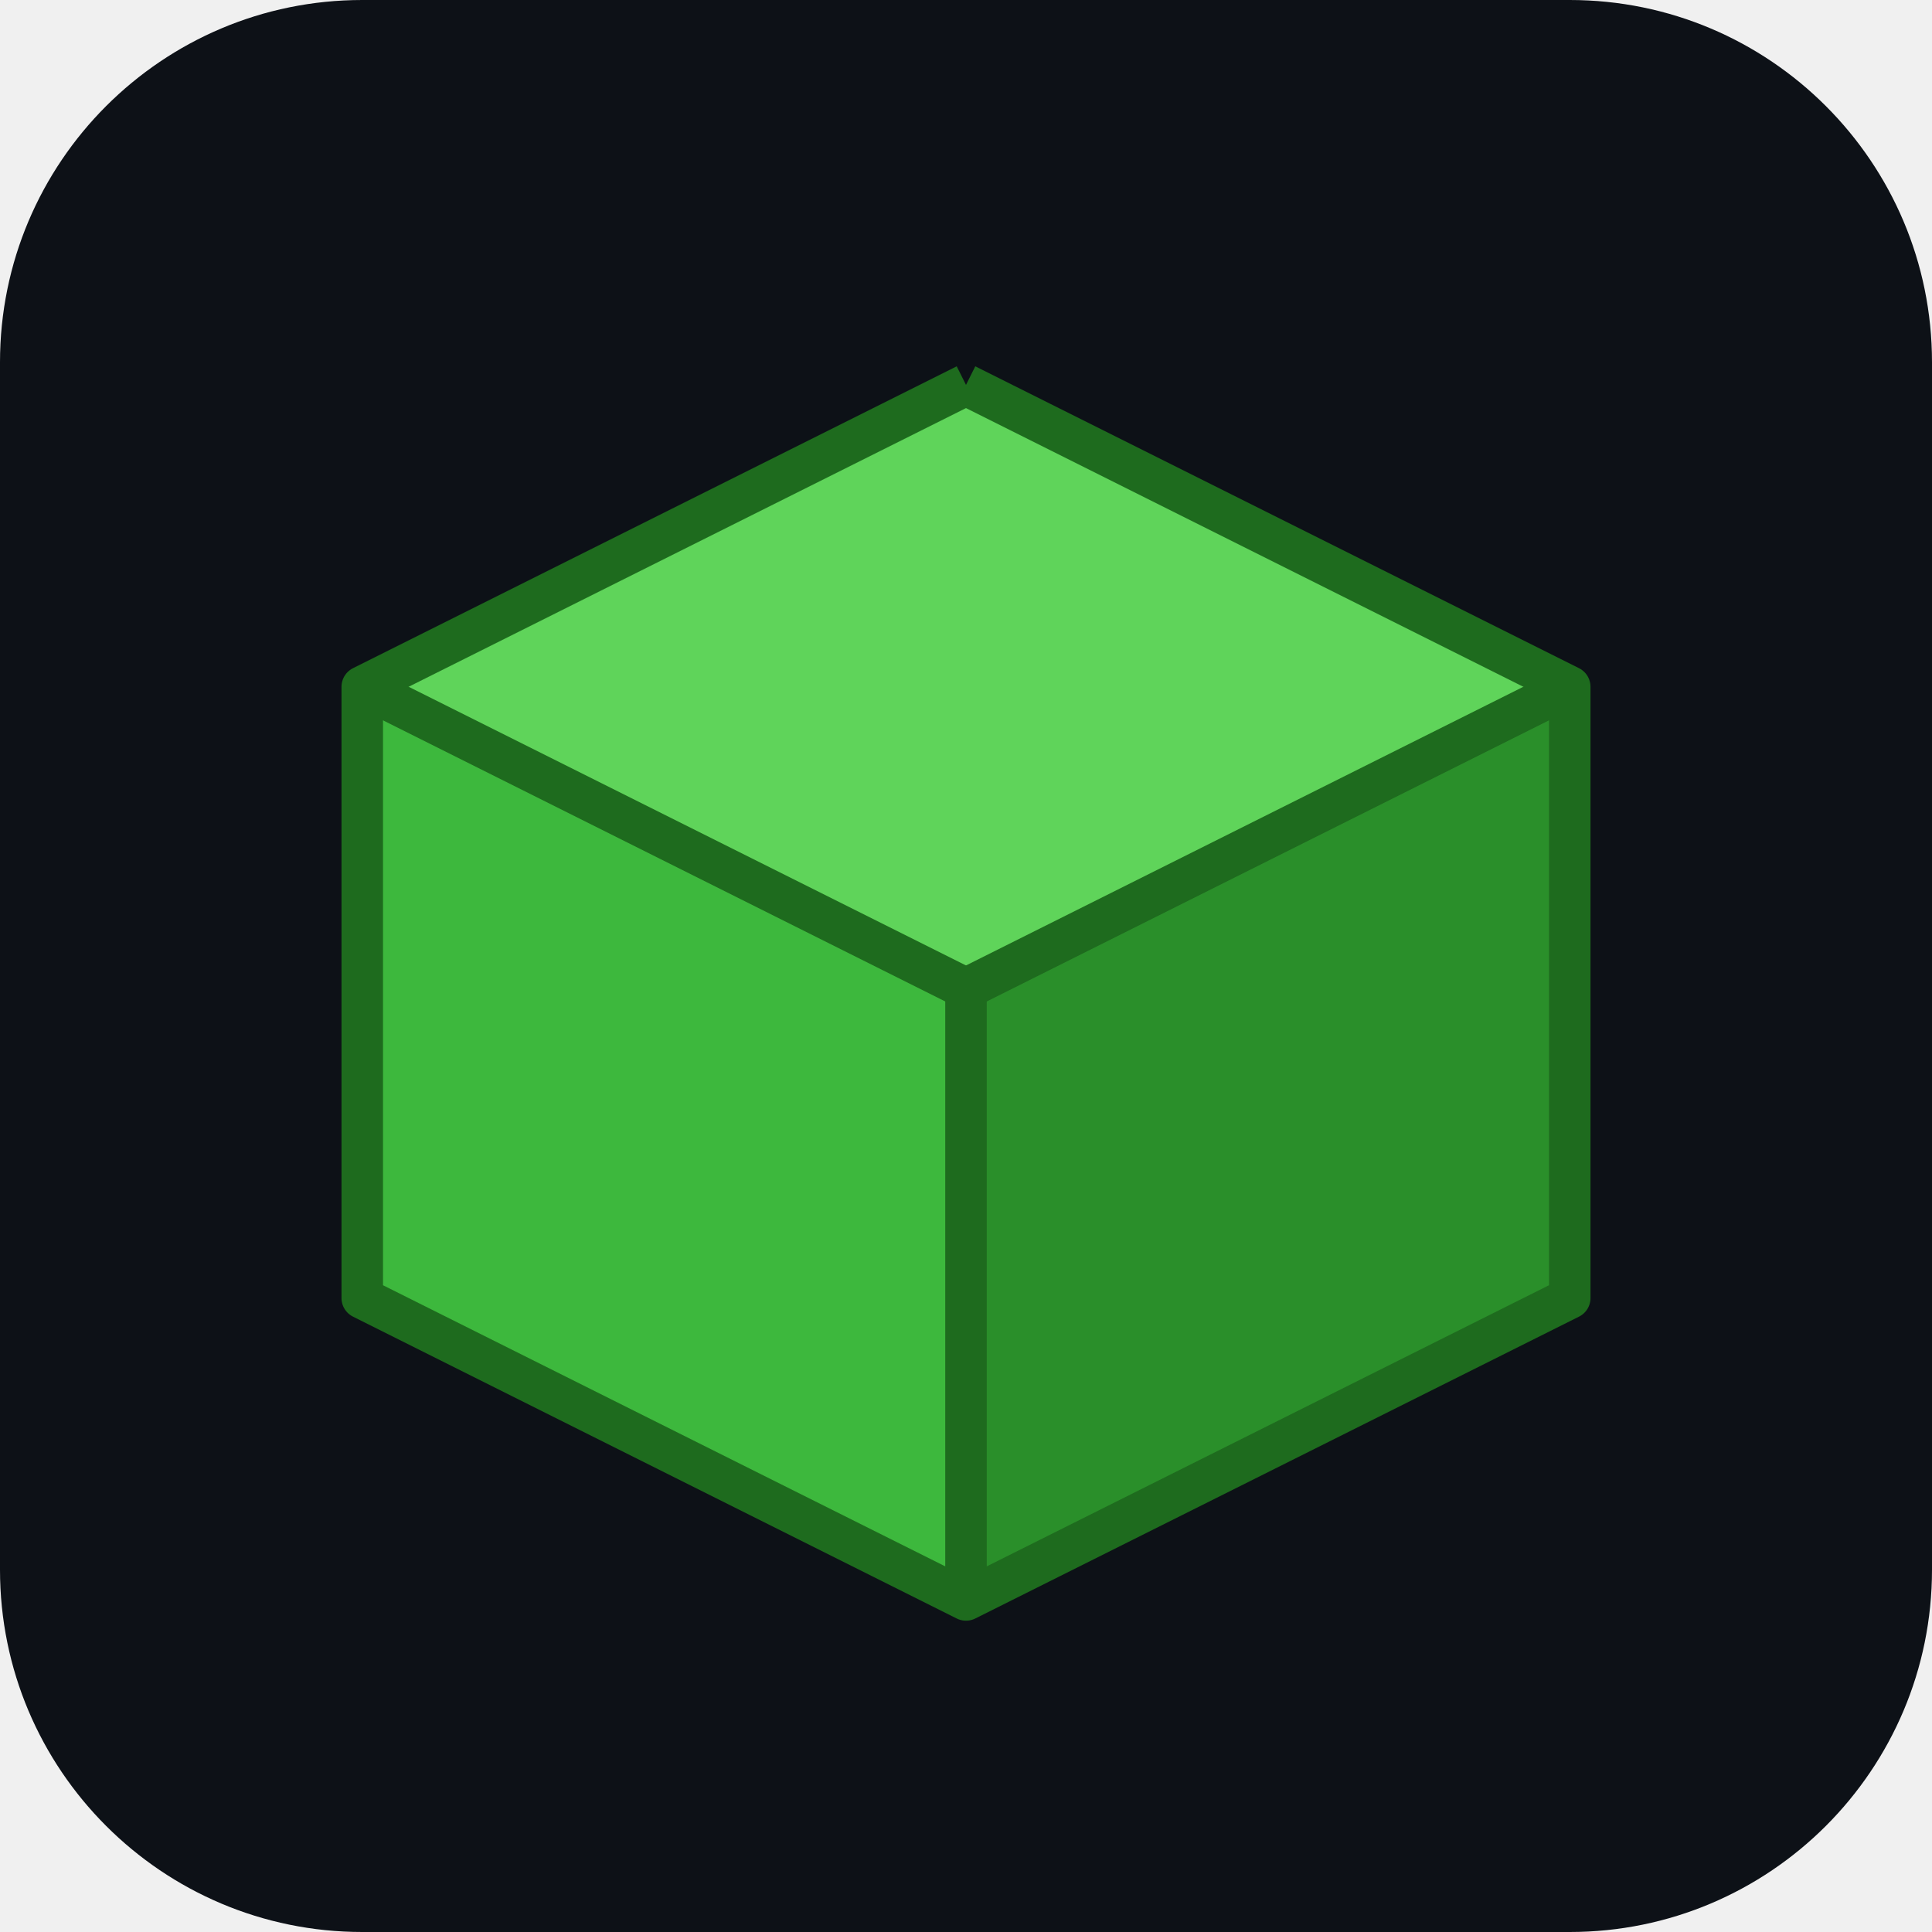
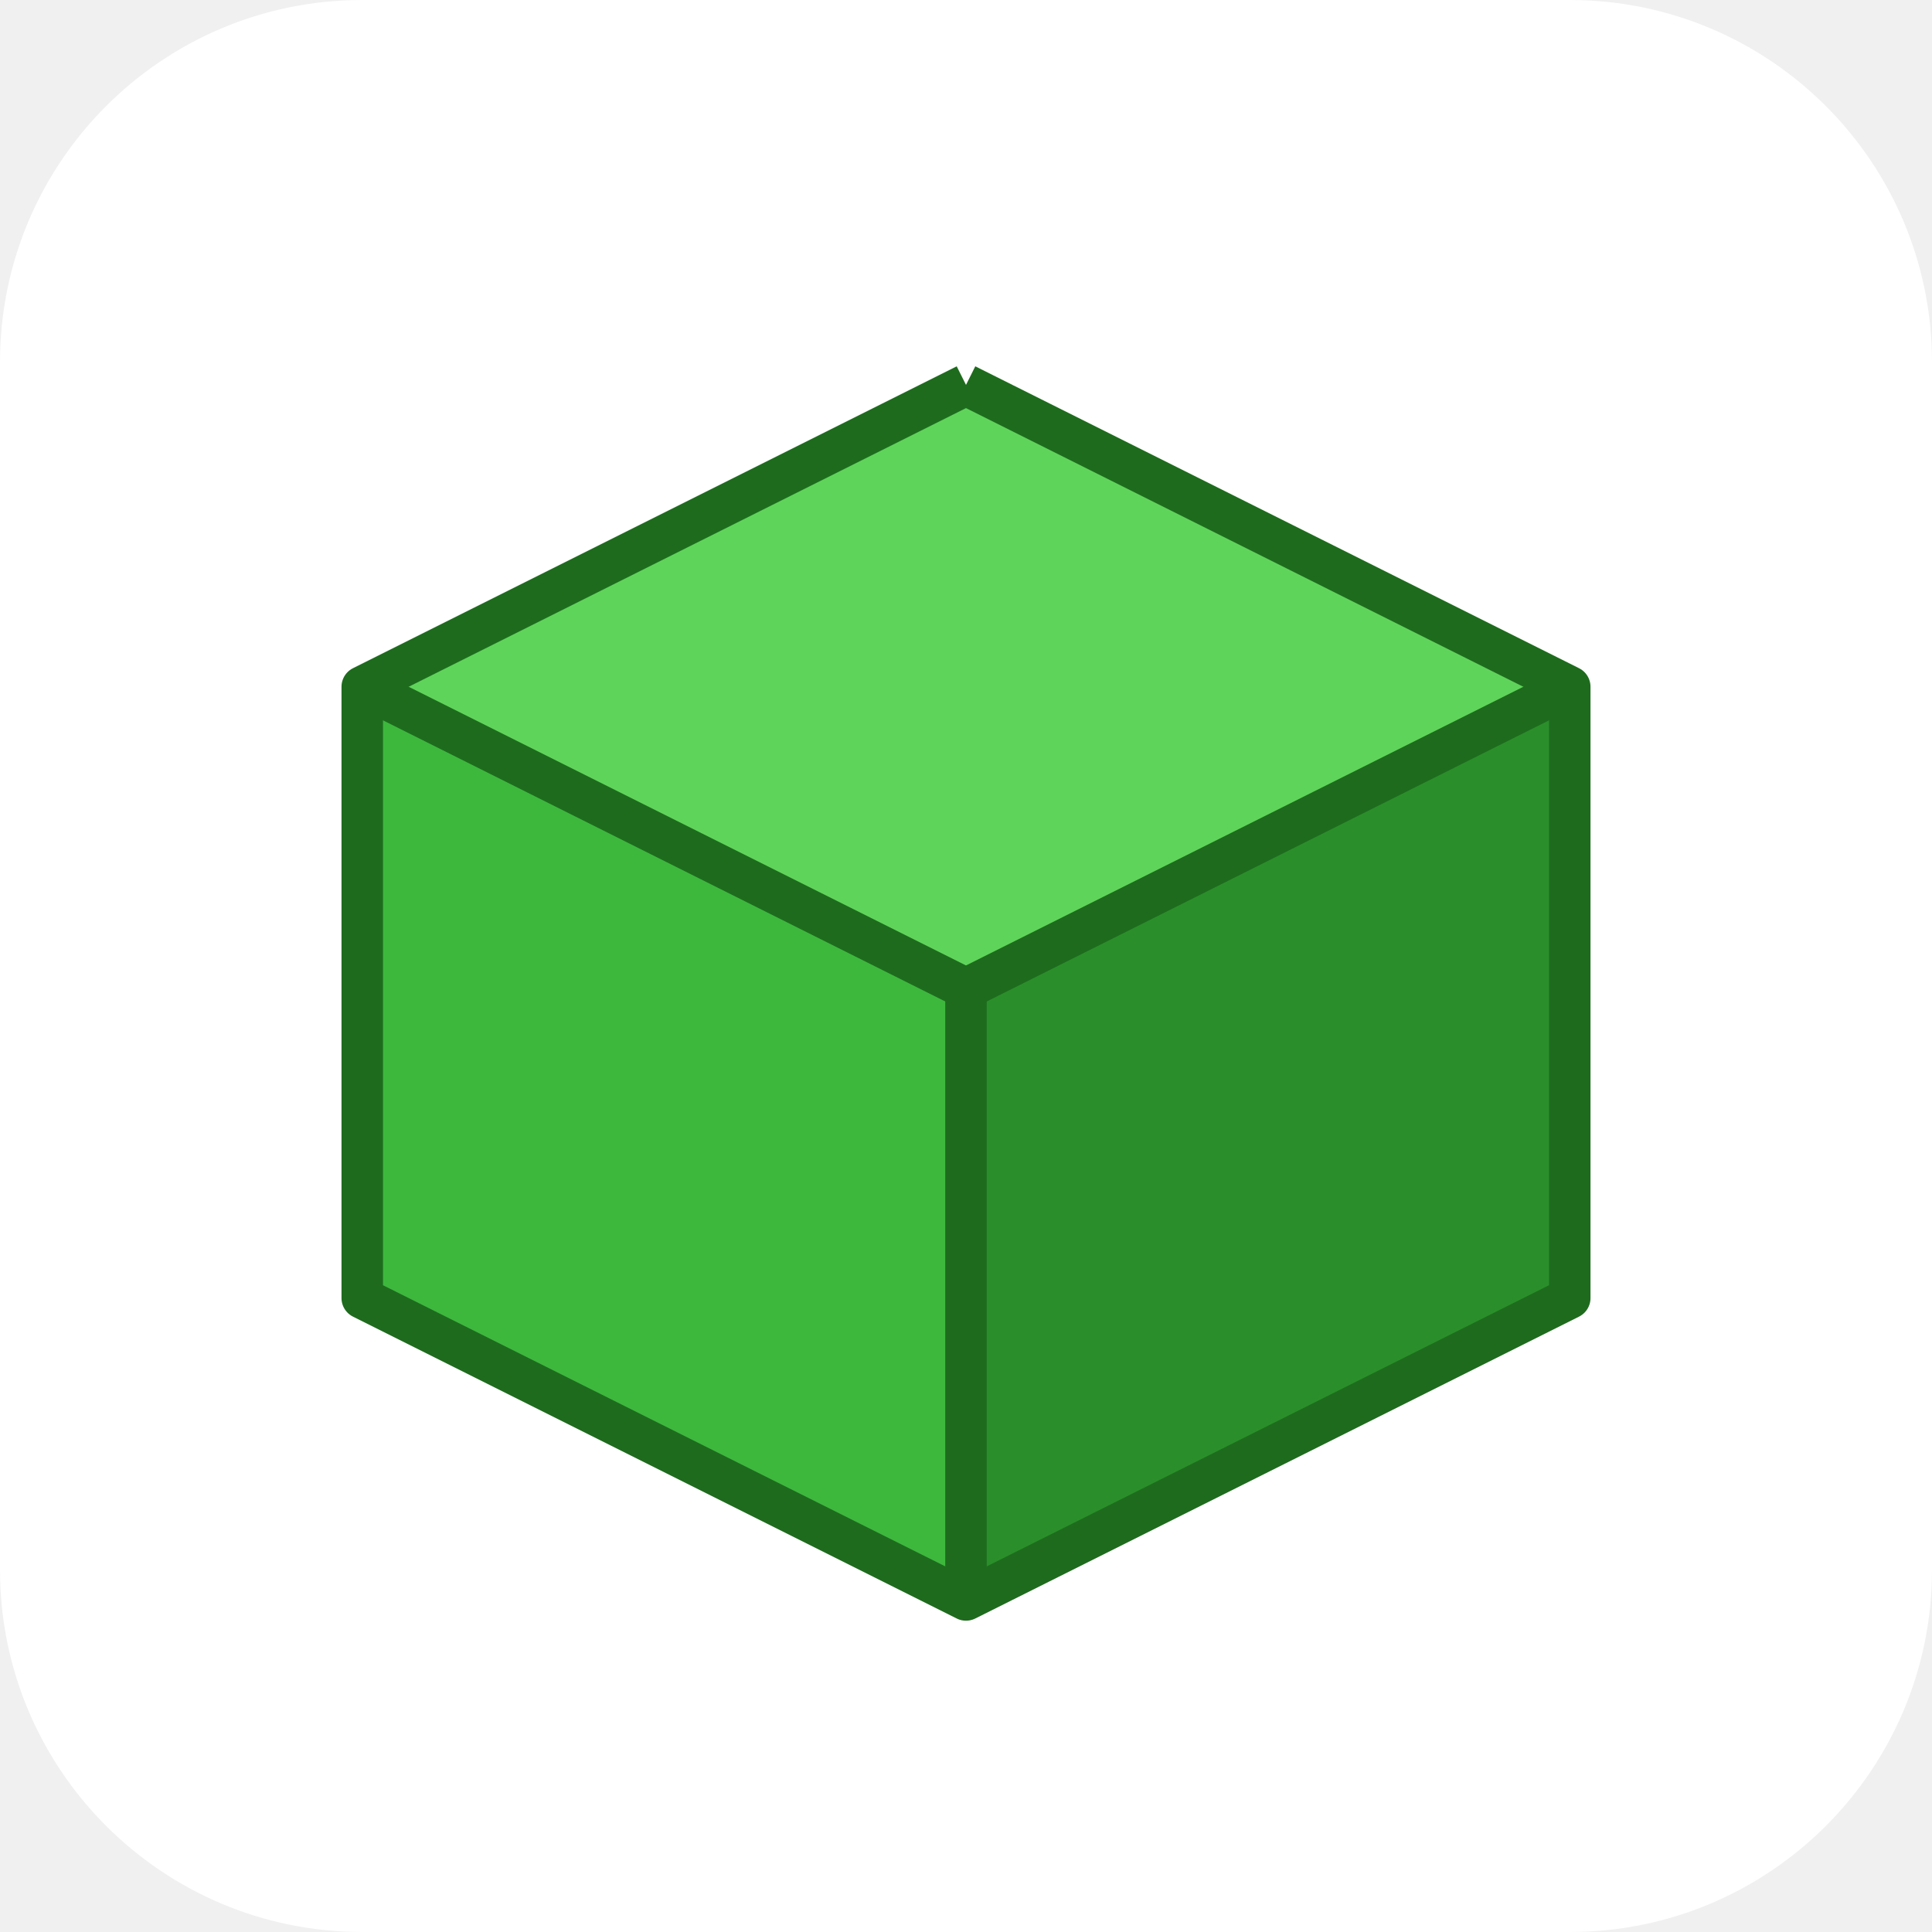
<svg xmlns="http://www.w3.org/2000/svg" viewBox="0 0 512 512" width="144" height="144" fill="none">
-   <rect width="512" height="512" rx="96" fill="#0d1117" />
+   <rect width="512" height="512" rx="96" fill="#ffffff" />
  <polygon points="256,102 416,182 256,262 96,182" fill="#5fd45a" />
  <polygon points="416,182 416,344 256,424 256,262" fill="#2a8f2a" />
  <polygon points="96,182 256,262 256,424 96,344" fill="#3db83d" />
  <polyline points="256,102 416,182 416,344 256,424 96,344 96,182 256,102" stroke="#1e6b1e" stroke-width="11" stroke-linejoin="round" fill="none" />
  <line x1="256" y1="262" x2="256" y2="424" stroke="#1e6b1e" stroke-width="11" />
  <line x1="256" y1="262" x2="416" y2="182" stroke="#1e6b1e" stroke-width="11" />
  <line x1="256" y1="262" x2="96" y2="182" stroke="#1e6b1e" stroke-width="11" />
</svg>
